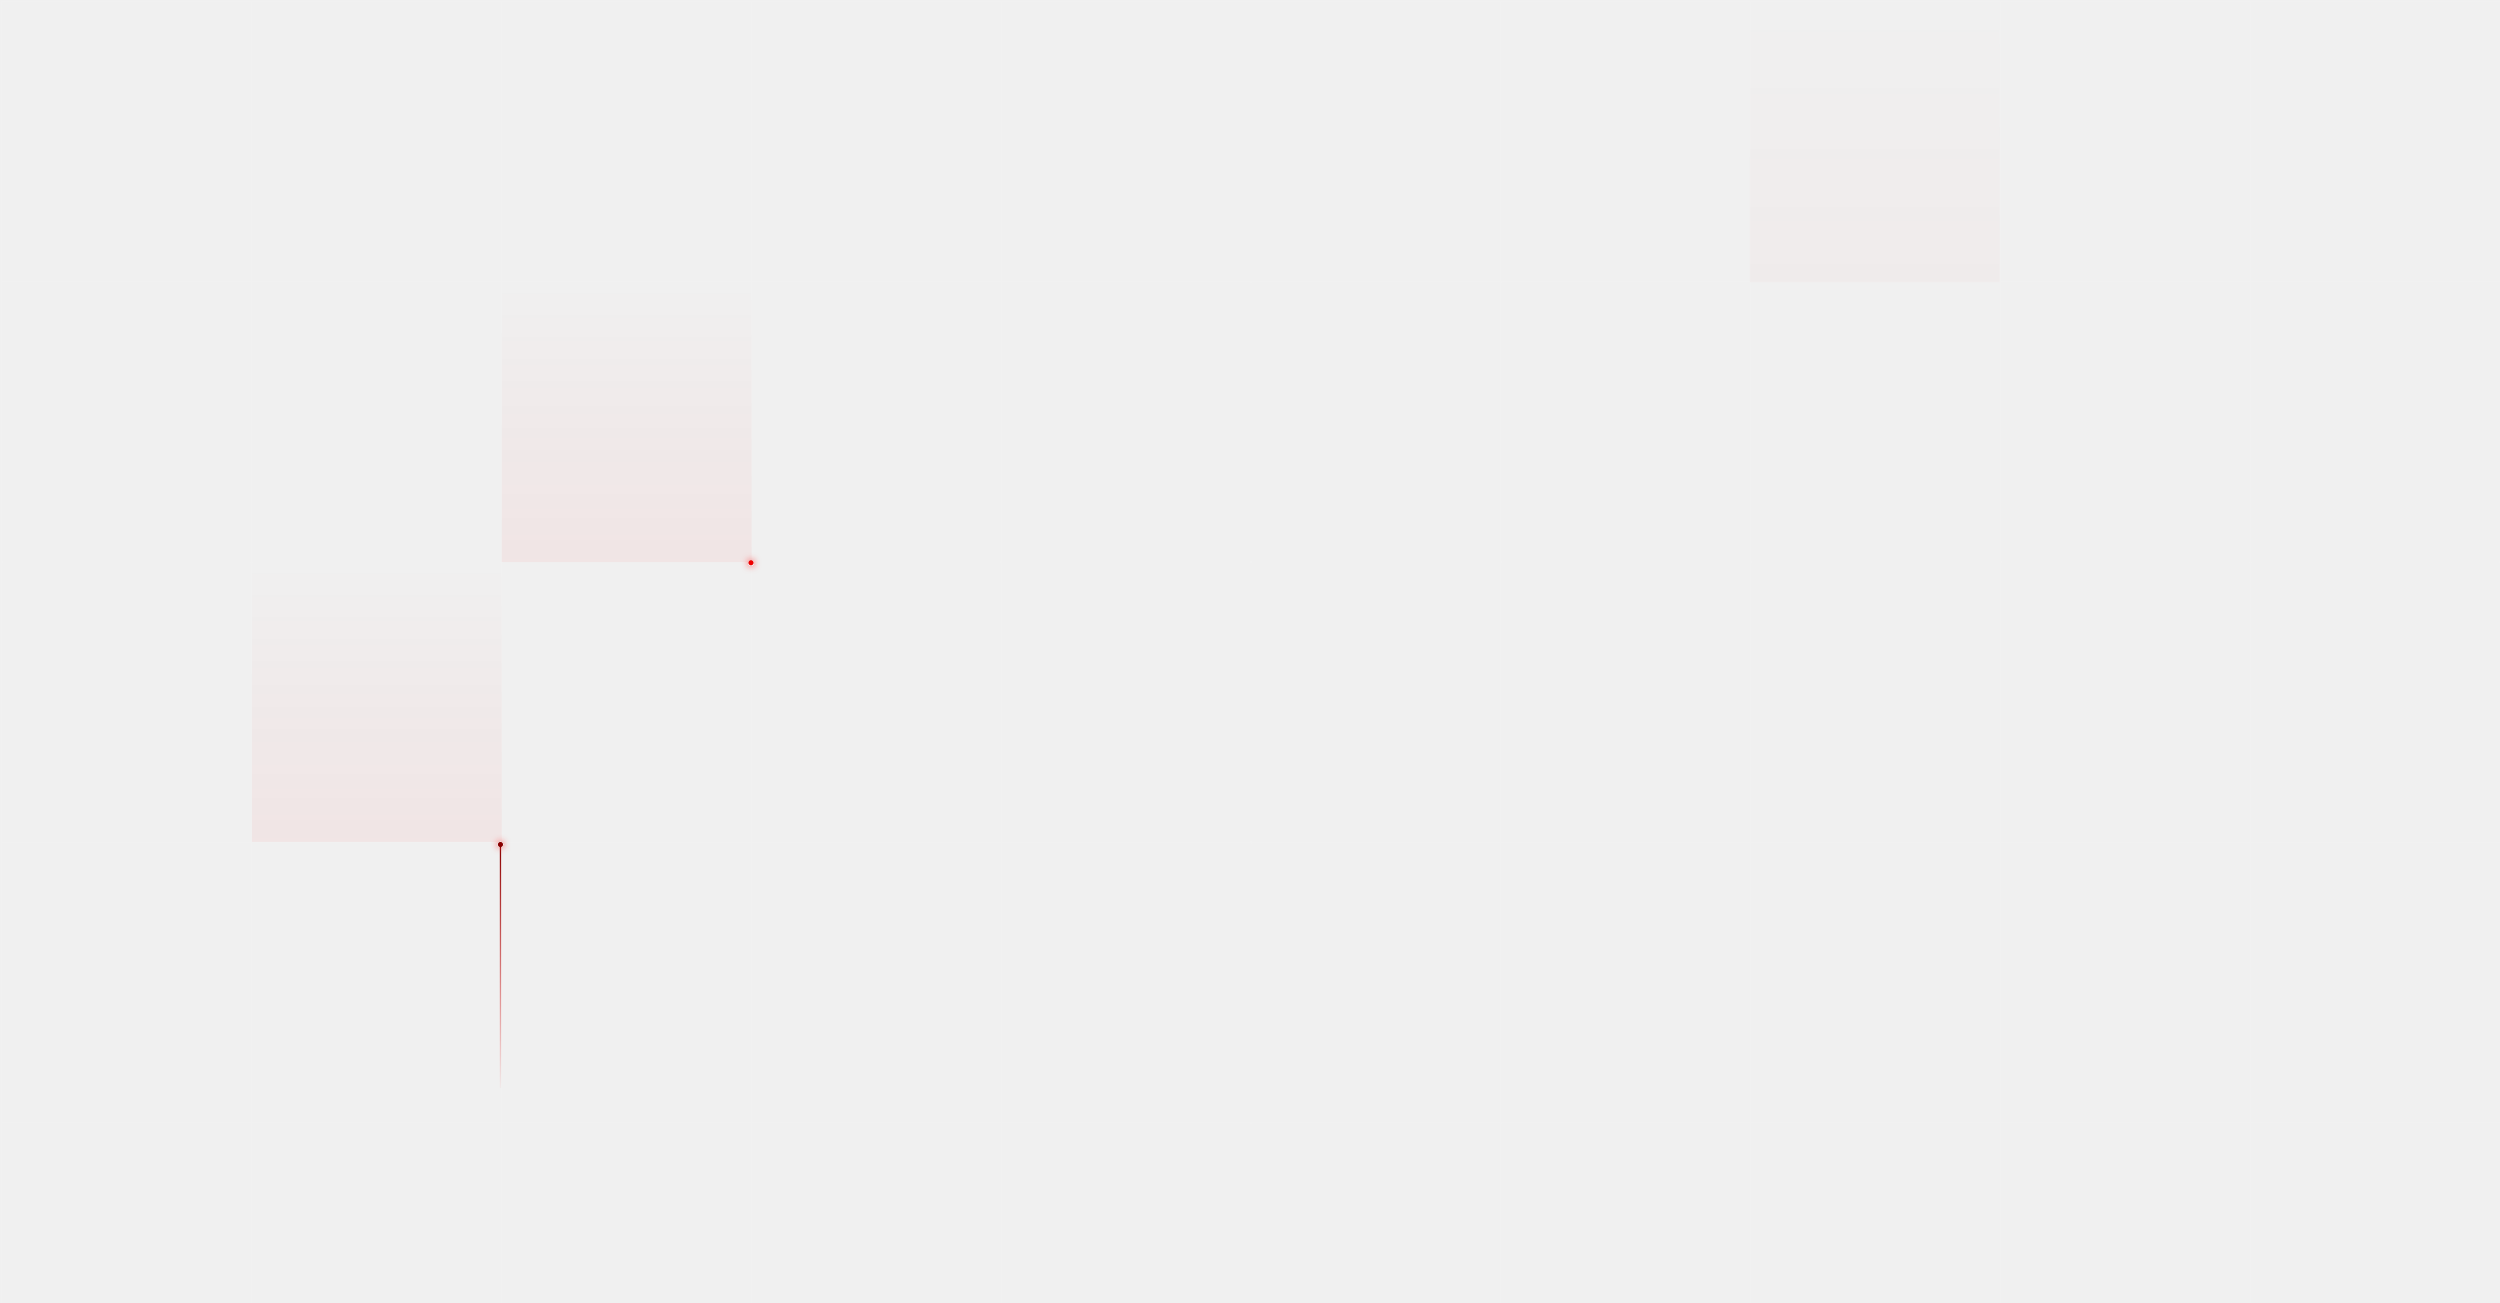
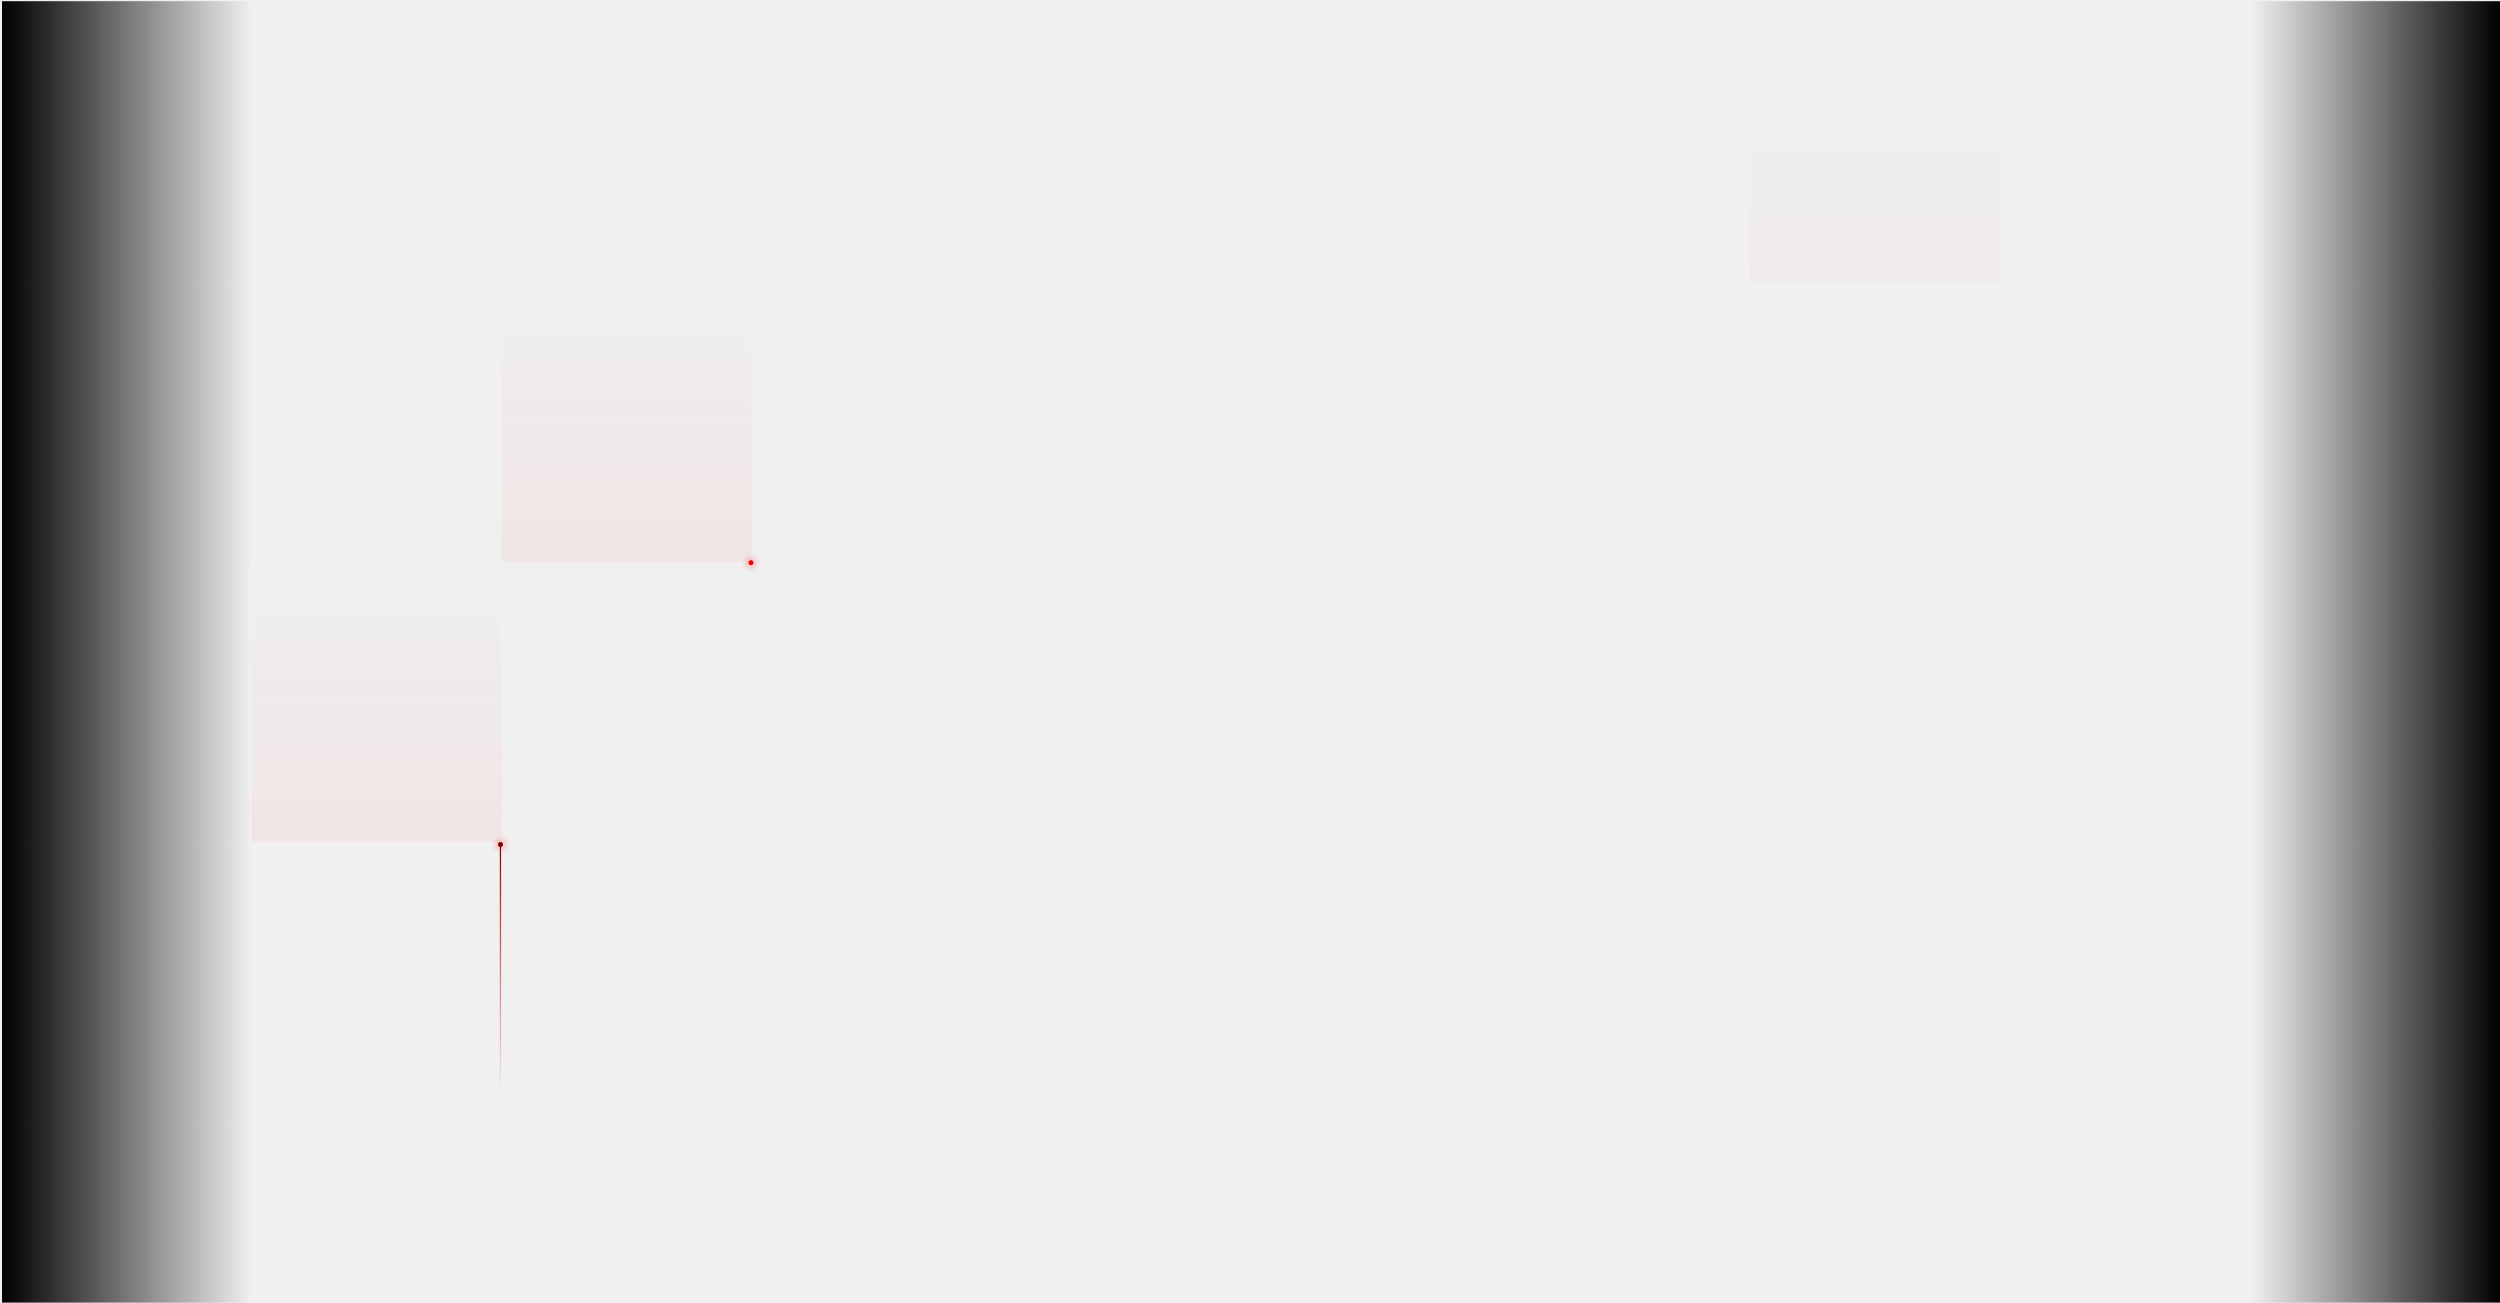
<svg xmlns="http://www.w3.org/2000/svg" width="1921" height="1001" viewBox="0 0 1921 1001" fill="none">
  <g opacity="0.05">
    <path d="M193.3 1.017V1509.02" stroke="white" />
    <path d="M1.3 1.017V1509.02" stroke="white" />
    <path d="M385.3 1.017V1509.02" stroke="white" />
    <path d="M577.3 1.017V1509.02" stroke="white" />
    <path d="M769.3 1.017V1509.02" stroke="white" />
    <path d="M961.3 1.017V1509.02" stroke="white" />
    <path d="M1153.3 1.017V1509.02" stroke="white" />
    <path d="M1345.3 1.017V1509.02" stroke="white" />
    <path d="M1537.3 1.017V1509.02" stroke="white" />
    <path d="M1729.3 1.017V1509.02" stroke="white" />
    <path d="M1921.3 1.017V1509.02" stroke="white" />
    <path d="M1.3 216.445L1921.3 216.445" stroke="white" />
    <path d="M1.3 1.017L1921.3 1.017" stroke="white" />
    <path d="M1.3 431.874L1921.3 431.874" stroke="white" />
    <path d="M1.3 647.303L1921.3 647.303" stroke="white" />
    <path d="M1.3 862.73L1921.3 862.731" stroke="white" />
  </g>
-   <rect opacity="0.1" width="192" height="216" transform="matrix(-1 0 0 1 577.556 215.917)" fill="url(#paint0_linear_178_3003)" />
-   <rect opacity="0.1" width="192" height="216" transform="matrix(-1 0 0 1 385.556 430.917)" fill="url(#paint1_linear_178_3003)" />
-   <rect opacity="0.05" width="192" height="216" transform="matrix(-1 0 0 1 1536.56 0.916992)" fill="url(#paint2_linear_178_3003)" />
+   <rect width="192" height="1000" transform="matrix(-1 0 0 1 1921.56 0.916992)" fill="url(#paint0_linear_178_3003)" />
+   <rect x="1.556" y="0.917" width="192" height="1000" fill="url(#paint1_linear_178_3003)" />
+   <rect x="1921.56" y="1000.92" width="1920" height="214" transform="rotate(180 1921.56 1000.92)" fill="url(#paint2_linear_178_3003)" />
+   <rect opacity="0.1" width="192" height="216" transform="matrix(-1 0 0 1 577.556 215.917)" fill="url(#paint3_linear_178_3003)" />
+   <rect opacity="0.1" width="192" height="216" transform="matrix(-1 0 0 1 385.556 430.917)" fill="url(#paint4_linear_178_3003)" />
+   <rect opacity="0.05" width="192" height="216" transform="matrix(-1 0 0 1 1536.56 0.916992)" fill="url(#paint5_linear_178_3003)" />
  <g filter="url(#filter0_d_178_3003)">
    <circle cx="577.056" cy="432.417" r="2" transform="rotate(90 577.056 432.417)" fill="#EE0000" />
  </g>
-   <path d="M384.556 835.917L384.556 648.917" stroke="url(#paint3_linear_178_3003)" />
+   <path d="M384.556 835.917L384.556 648.917" stroke="url(#paint6_linear_178_3003)" />
  <g filter="url(#filter1_d_178_3003)">
    <circle cx="384.556" cy="648.917" r="2" transform="rotate(-90 384.556 648.917)" fill="#8A0000" />
+   </g>
+   <g opacity="0.3" filter="url(#filter2_f_178_3003)">
+     <ellipse cx="274.018" cy="193.417" rx="647" ry="283.5" fill="#EE0000" />
  </g>
  <defs>
    <filter id="filter0_d_178_3003" x="569.056" y="424.417" width="16" height="16" filterUnits="userSpaceOnUse" color-interpolation-filters="sRGB">
      <feFlood flood-opacity="0" result="BackgroundImageFix" />
      <feColorMatrix in="SourceAlpha" type="matrix" values="0 0 0 0 0 0 0 0 0 0 0 0 0 0 0 0 0 0 127 0" result="hardAlpha" />
      <feOffset />
      <feGaussianBlur stdDeviation="3" />
      <feComposite in2="hardAlpha" operator="out" />
      <feColorMatrix type="matrix" values="0 0 0 0 1 0 0 0 0 0.269 0 0 0 0 0.269 0 0 0 1 0" />
      <feBlend mode="normal" in2="BackgroundImageFix" result="effect1_dropShadow_178_3003" />
      <feBlend mode="normal" in="SourceGraphic" in2="effect1_dropShadow_178_3003" result="shape" />
    </filter>
    <filter id="filter1_d_178_3003" x="376.556" y="640.917" width="16" height="16" filterUnits="userSpaceOnUse" color-interpolation-filters="sRGB">
      <feFlood flood-opacity="0" result="BackgroundImageFix" />
      <feColorMatrix in="SourceAlpha" type="matrix" values="0 0 0 0 0 0 0 0 0 0 0 0 0 0 0 0 0 0 127 0" result="hardAlpha" />
      <feOffset />
      <feGaussianBlur stdDeviation="3" />
      <feComposite in2="hardAlpha" operator="out" />
      <feColorMatrix type="matrix" values="0 0 0 0 1 0 0 0 0 0.269 0 0 0 0 0.269 0 0 0 1 0" />
      <feBlend mode="normal" in2="BackgroundImageFix" result="effect1_dropShadow_178_3003" />
      <feBlend mode="normal" in="SourceGraphic" in2="effect1_dropShadow_178_3003" result="shape" />
    </filter>
-     <linearGradient id="paint0_linear_178_3003" x1="96" y1="0" x2="96" y2="216" gradientUnits="userSpaceOnUse">
+     <filter id="filter2_f_178_3003" x="-1192.98" y="-910.083" width="2934" height="2207" filterUnits="userSpaceOnUse" color-interpolation-filters="sRGB">
+       <feFlood flood-opacity="0" result="BackgroundImageFix" />
+       <feGaussianBlur stdDeviation="410" result="effect1_foregroundBlur_178_3003" />
+     </filter>
+     <linearGradient id="paint0_linear_178_3003" x1="0" y1="500" x2="192" y2="500" gradientUnits="userSpaceOnUse">
+       <stop />
+       <stop offset="1" stop-opacity="0" />
+     </linearGradient>
+     <linearGradient id="paint1_linear_178_3003" x1="1.556" y1="500.917" x2="193.556" y2="500.917" gradientUnits="userSpaceOnUse">
+       <stop />
+       <stop offset="1" stop-opacity="0" />
+     </linearGradient>
+     <linearGradient id="paint3_linear_178_3003" x1="96" y1="0" x2="96" y2="216" gradientUnits="userSpaceOnUse">
      <stop stop-color="#EE0000" stop-opacity="0" />
      <stop offset="1" stop-color="#EE0000" stop-opacity="0.5" />
    </linearGradient>
-     <linearGradient id="paint1_linear_178_3003" x1="96" y1="0" x2="96" y2="216" gradientUnits="userSpaceOnUse">
+     <linearGradient id="paint4_linear_178_3003" x1="96" y1="0" x2="96" y2="216" gradientUnits="userSpaceOnUse">
      <stop stop-color="#EE0000" stop-opacity="0" />
      <stop offset="1" stop-color="#EE0000" stop-opacity="0.5" />
    </linearGradient>
-     <linearGradient id="paint2_linear_178_3003" x1="96" y1="0" x2="96" y2="216" gradientUnits="userSpaceOnUse">
+     <linearGradient id="paint5_linear_178_3003" x1="96" y1="0" x2="96" y2="216" gradientUnits="userSpaceOnUse">
      <stop stop-color="#EE0000" stop-opacity="0" />
      <stop offset="1" stop-color="#EE0000" stop-opacity="0.4" />
    </linearGradient>
-     <linearGradient id="paint3_linear_178_3003" x1="384.556" y1="648.917" x2="384.556" y2="841.417" gradientUnits="userSpaceOnUse">
+     <linearGradient id="paint6_linear_178_3003" x1="384.556" y1="648.917" x2="384.556" y2="841.417" gradientUnits="userSpaceOnUse">
      <stop stop-color="#8A0000" />
      <stop offset="1" stop-color="#EE0000" stop-opacity="0" />
    </linearGradient>
  </defs>
</svg>
